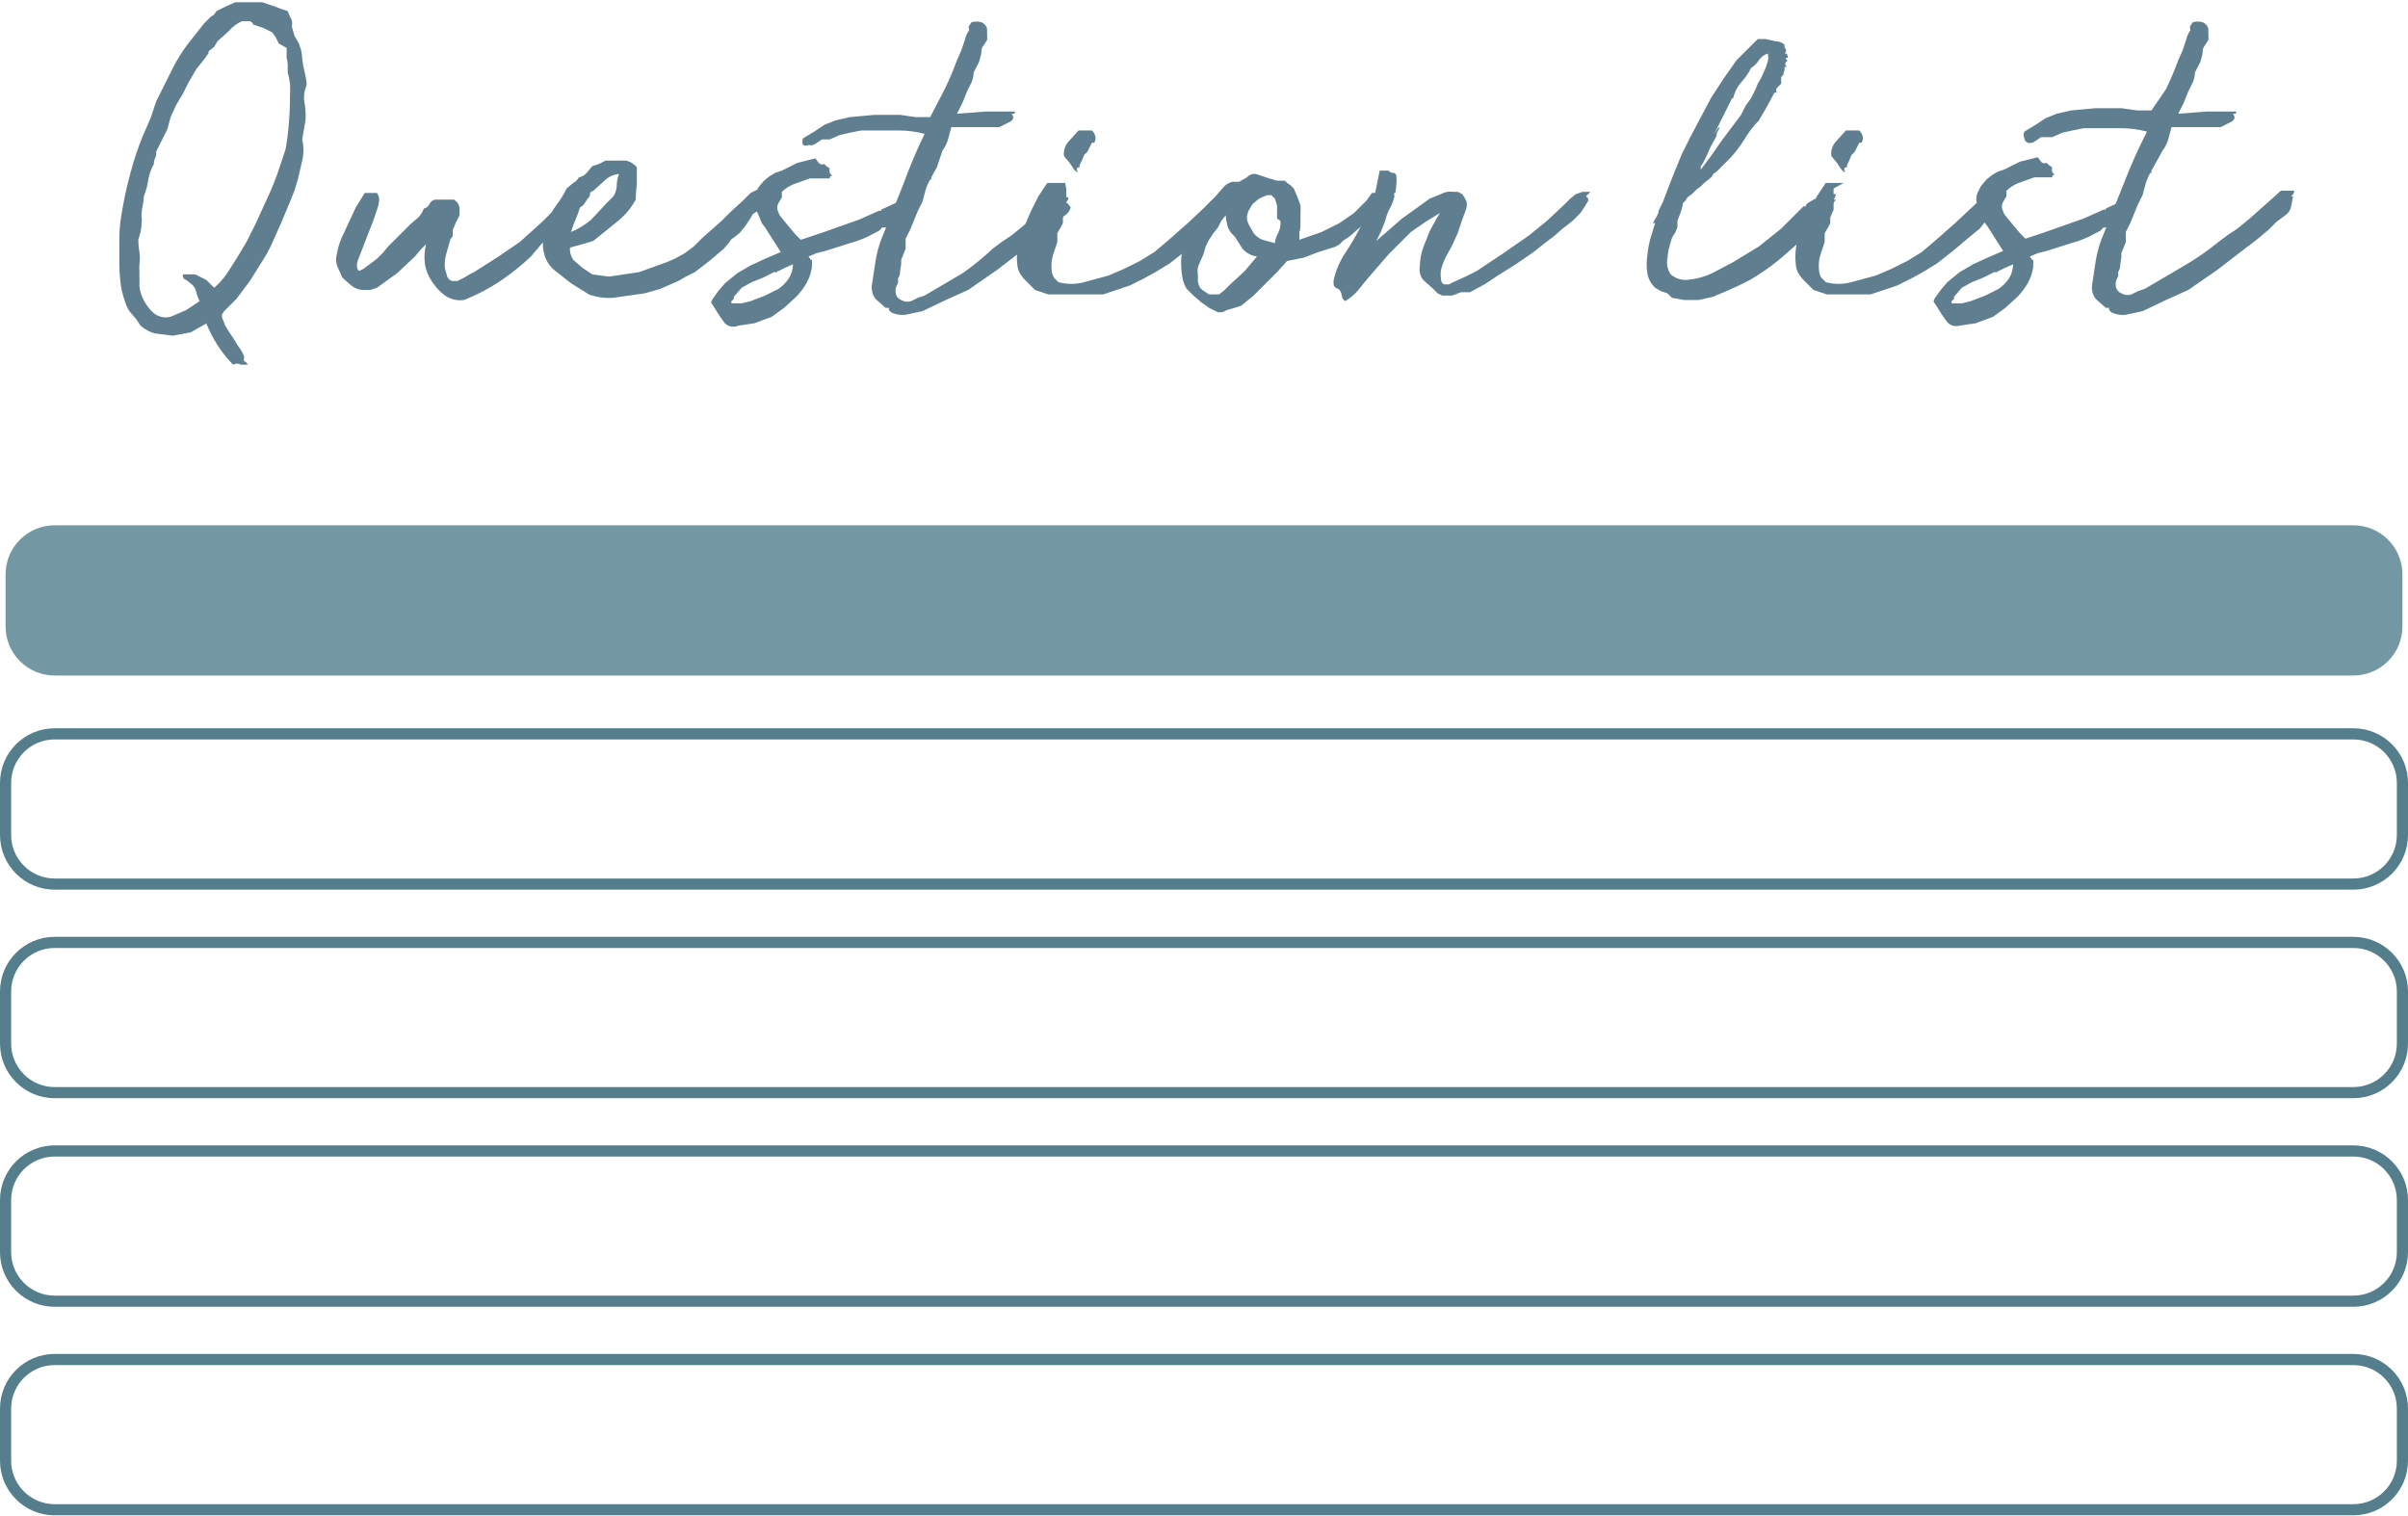
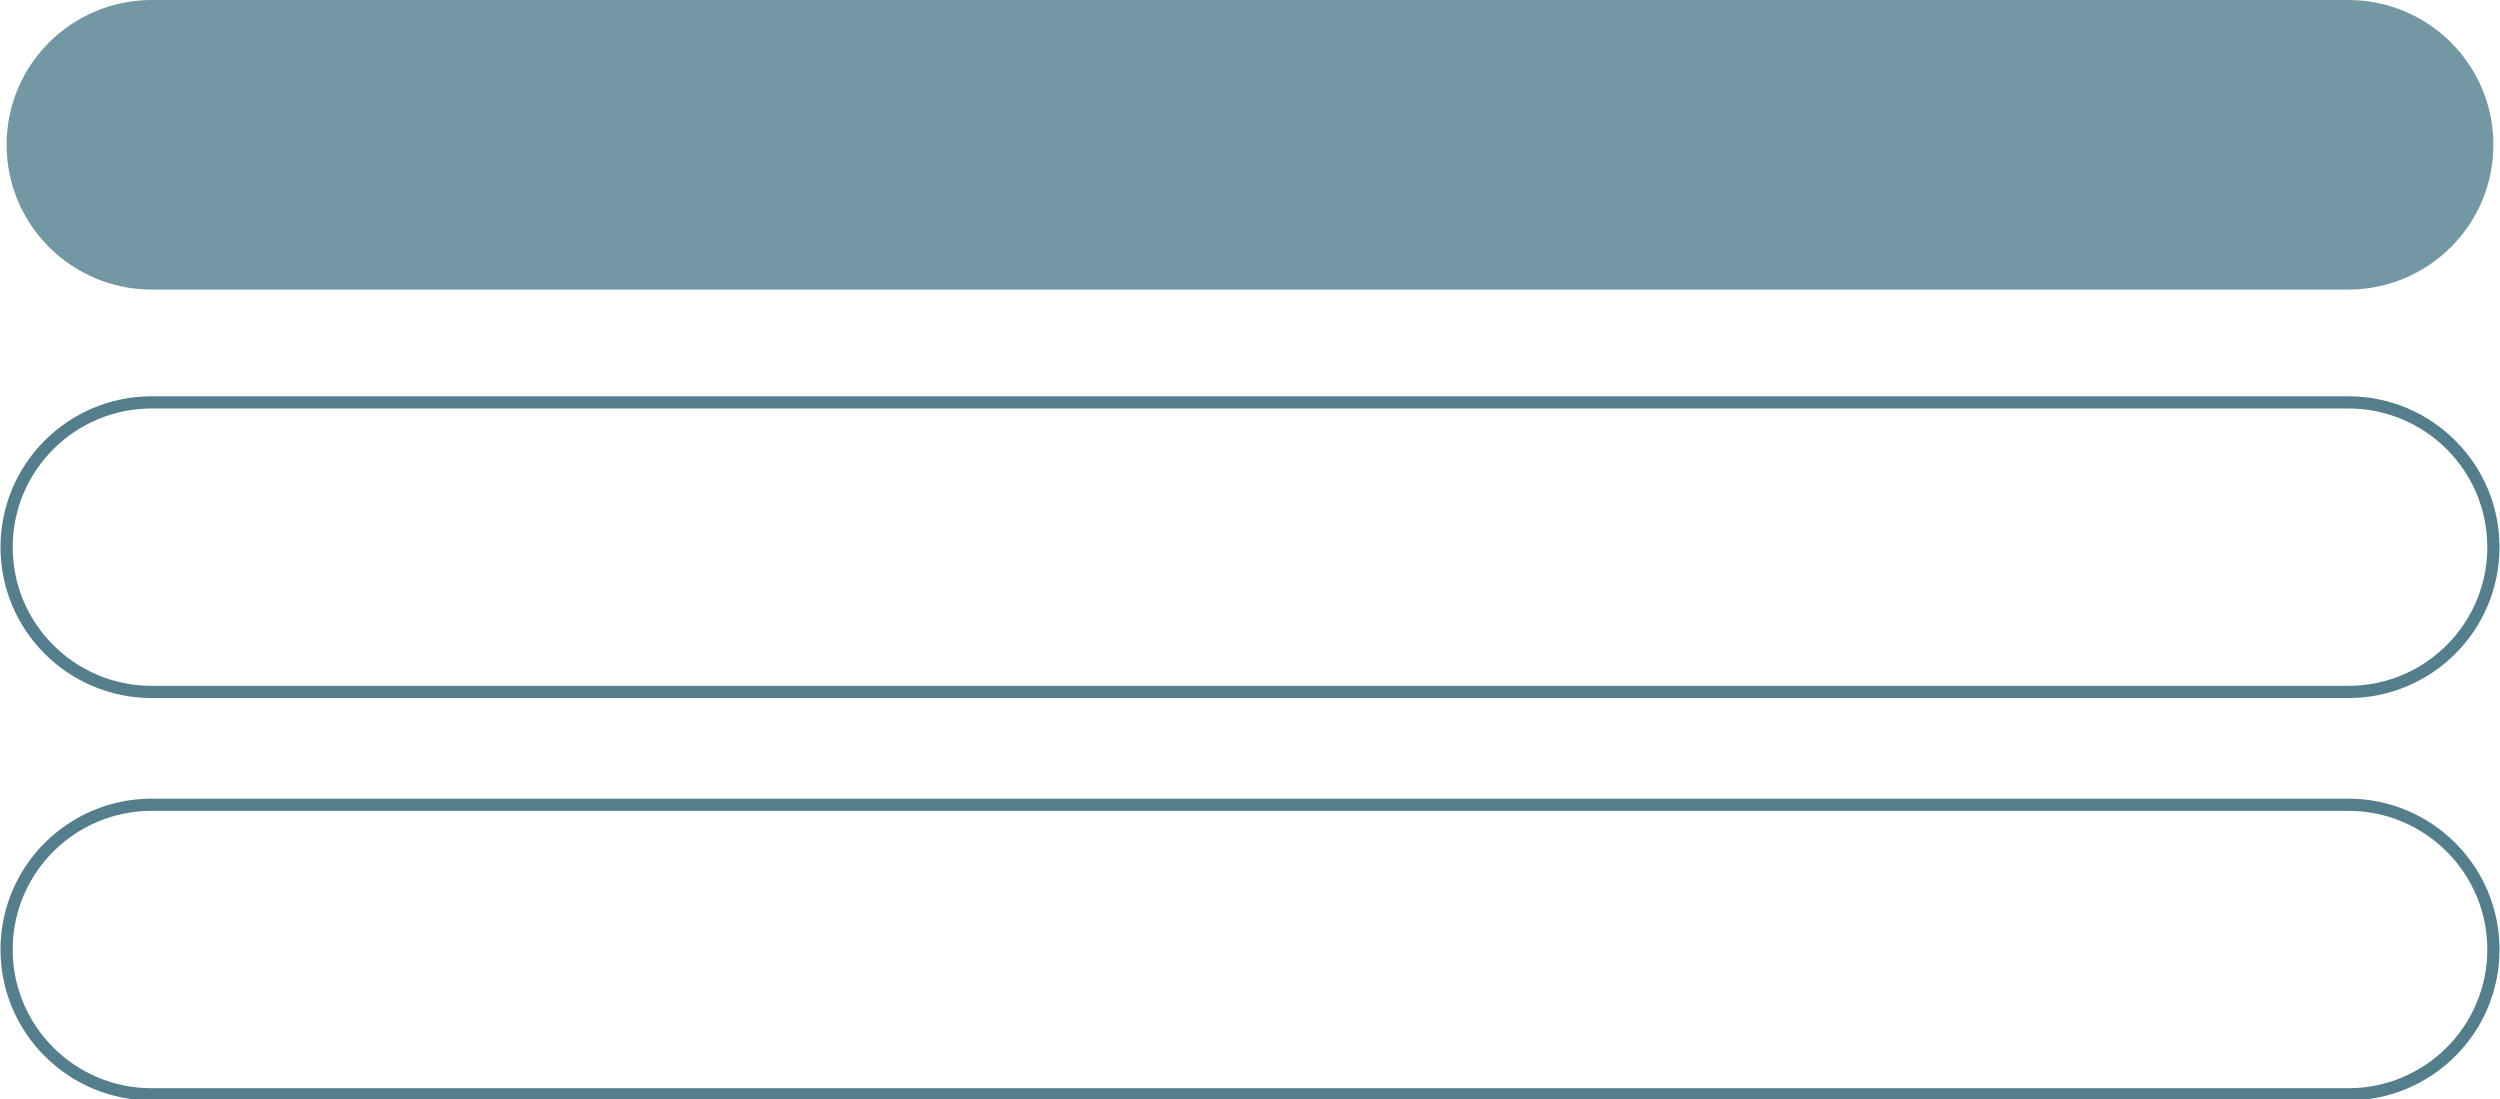
- <svg xmlns="http://www.w3.org/2000/svg" viewBox="0 0 215.9 135.9">
+ <svg xmlns="http://www.w3.org/2000/svg" viewBox="0 0 75.8 33.3">
  <defs>
-     <style>.cls-1{fill:#5f7e8f;}.cls-2{fill:#7498a3;}.cls-3{fill:none;stroke:#547e8c;stroke-miterlimit:10;}</style>
+     <style>.cls-1{fill:#7498a3;}.cls-2{fill:none;stroke:#547e8c;stroke-miterlimit:10;stroke-width:0.37px;}</style>
  </defs>
  <g id="Layer_2" data-name="Layer 2">
    <g id="Layer_1-2" data-name="Layer 1">
-       <path class="cls-1" d="M22.2,32.7h-.6a.7.7,0,0,0-.7,0A11.2,11.2,0,0,1,18.5,29l-1.4.8-1.6.3-1.6-.2a3.2,3.2,0,0,1-1.3-.7l-.2-.3-.2-.3-.6-.7a3.2,3.2,0,0,1-.4-.9,6.8,6.8,0,0,1-.4-1.7,16.1,16.1,0,0,1-.1-1.9q0-1,0-2.1a12.7,12.7,0,0,1,.2-2.1,35.2,35.2,0,0,1,.8-3.7,26.8,26.8,0,0,1,1.1-3.3l.7-1.6L14,9.1l1.5-3A14.1,14.1,0,0,1,16.8,4l1.5-1.9.3-.3.3-.3.3-.2.2-.3.8-.4.9-.4h2.4l.6.2.6.2.5.2.6.2.2.5a1.1,1.1,0,0,1,.2.6.8.8,0,0,0,0,.4l.2.7.4.7.2.6a4.1,4.1,0,0,1,.1.8,7.9,7.9,0,0,0,.2,1.1,8.2,8.2,0,0,1,.2,1.1,1.3,1.3,0,0,1-.1.4,1.5,1.5,0,0,0-.1.4,2.4,2.4,0,0,0,0,.9,4.8,4.8,0,0,1,.1.9,4,4,0,0,1-.1,1.2q-.1.6-.2,1.2a4.4,4.4,0,0,1,0,1.9l-.4,1.7-.3,1-.4,1-.8,1.9-.8,1.8a12,12,0,0,1-1,1.8l-1,1.6-1.2,1.6-.3.3-.4.4-.4.4-.2.3a.9.9,0,0,0,.1.5l.2.5.3.5.4.6.5.8a3.1,3.1,0,0,1,.5.9.6.6,0,0,0,0,.4A.4.4,0,0,1,22.2,32.7Zm-1-9.5.9-1.5.8-1.6,1.1-2.4a22.5,22.5,0,0,0,1-2.5l.3-.9.3-.9a20.2,20.2,0,0,0,.3-2.4q.1-1.1.1-2.4a8.4,8.4,0,0,0,0-1.1,6,6,0,0,0-.2-1,6.2,6.2,0,0,1,0-.7,2.6,2.6,0,0,0-.1-.6V4.3L25,3.9l-.3-.6-.3-.4-.8-.4-.9-.3a.4.4,0,0,0-.4-.3h-.6a3.3,3.3,0,0,0-1.2.9l-1,.9-.3.5-.5.4a.3.3,0,0,1-.1.3l-.2.3-.8,1-.7,1.2-.5,1-.6,1-.5,1.1L15,11.6l-.5,1-.5,1a1,1,0,0,1-.1.6.9.9,0,0,0-.1.5,4.2,4.2,0,0,0-.5,1.4,6.8,6.8,0,0,1-.4,1.5,3.6,3.6,0,0,1-.1.8,3.5,3.5,0,0,0-.1.7,1.2,1.2,0,0,0,0,.4,1.4,1.4,0,0,1,0,.5,4.8,4.8,0,0,1-.1.8l-.2.7q0,.5.1,1.1a4.1,4.1,0,0,1,0,1.1,2.7,2.7,0,0,0,0,.6v.7a5.9,5.9,0,0,1,0,.6,2.5,2.5,0,0,0,.1.6,4.1,4.1,0,0,0,1,1.7,1.7,1.7,0,0,0,1.7.5l1.4-.6,1.2-.8a3.5,3.5,0,0,1-.3-.8,1.2,1.2,0,0,0-.4-.7l-.5-.4a.4.4,0,0,1-.3-.5h1.1l1,.5.7.7a6.6,6.6,0,0,0,1.1-1.2Z" />
-       <path class="cls-1" d="M38.2,21.9l-.5.5-.5.6-1.6,1.5-1.8,1.3-.6.2h-.6a1.7,1.7,0,0,1-1.1-.4l-.8-.7-.4-.9a1.7,1.7,0,0,1-.1-1.2,6.1,6.1,0,0,1,.4-1.4l.6-1.3.7-1.5.8-1.3h1.1a1.1,1.1,0,0,1,.2.6,2,2,0,0,1-.1.6l-.2.6-.2.6-.7,1.8-.7,1.8a1.5,1.5,0,0,0-.1.5.6.6,0,0,0,.2.5l.4-.2.4-.3.4-.3.4-.3.5-.5.5-.6,1-1,1-1,.7-.6a2.3,2.3,0,0,0,.5-.8.7.7,0,0,0,.5-.4.7.7,0,0,1,.5-.4h1.7a1,1,0,0,1,.5.7,1.6,1.6,0,0,1,0,.4,1.2,1.2,0,0,1,0,.3l-.3.6-.3.7v.5a.5.5,0,0,1-.2.3L40,22.8a3.2,3.2,0,0,0-.1,1.3l.2.7a.6.6,0,0,0,.5.4H41l.6-.3.5-.3.4-.2,2.2-1.4,1.9-1.3,1-.9,1-.9.9-.9.9-.9.3-.3.3-.2h.9c.1.1,0,.1,0,.2H52a.5.5,0,0,0,0,.3l-2.2,2.3L47.6,23A21.5,21.5,0,0,1,45,25.1a17.7,17.7,0,0,1-3.4,1.8,2.4,2.4,0,0,1-1.7-.4,4.9,4.9,0,0,1-1.2-1.3,4,4,0,0,1-.6-1.5A4.8,4.8,0,0,1,38.2,21.9Z" />
-       <path class="cls-1" d="M68.1,17.8c.1.1.1.1.1.2a.4.4,0,0,0,.1.3c.1,0,.1.1,0,.2l-.2.2-.3.3-.3.2-.3.5-.4.6-.5.6-.5.4a.9.9,0,0,0-.4.4l-.5.6-1.3,1.1-1.3,1-.8.4-.7.4-1.6.7-1.4.4-1.4.2-1.4.2a5.2,5.2,0,0,1-2.2-.3l-1.6-1-1.4-1.1a2.8,2.8,0,0,1-1-1.5,3.9,3.9,0,0,1-.1-1.5,5.7,5.7,0,0,1,.3-1.3l.6-1.2.7-1,.3-.5.2-.4.6-.5a1.1,1.1,0,0,0,.5-.5,1.2,1.2,0,0,0,.7-.4l.5-.6.6-.2.6-.3h1.8a1.7,1.7,0,0,1,1,.6v1.5q-.1.8-.1,1.4a6.4,6.4,0,0,1-1.7,2l-2.1,1.7-1,.3-1.1.3a1.7,1.7,0,0,0,.3,1.1l.8.7.9.6,1.5.2,2.7-.4,2.5-.9.7-.3.9-.5.8-.6.4-.4.4-.4.8-.7.9-.8.8-.8,1.1-1,.7-.7.6-.3Q68.1,17.3,68.1,17.8Zm-16.1.8-.2.6-.2.5-.2.5-.2.6A6.9,6.9,0,0,0,53,19.7l1.4-1.5.3-.3.3-.3a1.9,1.9,0,0,0,.3-1,2.8,2.8,0,0,1,.2-1,2.1,2.1,0,0,0-1.3.6l-1,.9c-.2.1-.3.1-.3.3a.5.5,0,0,1-.2.4l-.4.6Z" />
-       <path class="cls-1" d="M80.1,20h.1l-.6.4h-.5l-.3.3-.4.2a8.9,8.9,0,0,1-2.2.9l-2.2.7-.8.2-.7.3.2.3h.1v.6a3.9,3.9,0,0,1-.5,1.5,6.2,6.2,0,0,1-.9,1.2l-1.1,1-1.1.8-.8.3-.8.3h-.1l-1.3.2A1.1,1.1,0,0,1,65,29l-.5-.7-.5-.8-.2-.3q-.1-.1.1-.4l.5-.7.6-.7,1.1-.9,1.2-.7,1.3-.6,1.4-.6-.7-1.1-.7-1.1-.3-.4-.2-.5-.3-.7-.2-.7a1.5,1.5,0,0,1,.1-.7l.3-.6.5-.6.5-.4.5-.3.6-.2,1.4-.7,1.6-.4.3.4a.4.4,0,0,0,.5.1l.2.2.3.2a.6.6,0,0,0,0,.4l.2.3h-.1c-.1,0-.1.1-.1.2H72.6l-1.4.5a3.3,3.3,0,0,0-1.1.7v.5l-.3.5a.9.9,0,0,0-.1.6l.2.5.4.5.5.6.5.6.5.5,1.8-.6,1.7-.6,1.7-.6,1.8-.8h.2s0-.1,0-.1l1.3-.6.7-.2c.1,0,.1.1,0,.2v.5l-.3.7ZM69.8,24.3h-.1q0,.2-.1.1h-.2l-1,.5-1,.4-.9.5-.7.8a.3.3,0,0,1-.1.3.2.2,0,0,0-.1.3h.9l.8-.2,1.3-.5,1.2-.6a3.6,3.6,0,0,0,.9-.9,2.5,2.5,0,0,0,.4-1.3l-.7.3Zm10-3.8-.3.2Z" />
-       <path class="cls-1" d="M96,18.6a1.2,1.2,0,0,1-.5.7l-.8.6-.7.7-.6.5-.6.5-.8.6-2.6,2-2.6,1.8-2,.9-2.1,1-1.4.3a2.2,2.2,0,0,1-1.4-.2l-.2-.2v-.2h-.3l-.9-.8a1.7,1.7,0,0,1-.3-1.4l.3-2a10.6,10.6,0,0,1,.5-1.9l2-5A47.2,47.2,0,0,1,82.9,12a9,9,0,0,0-2.3-.3H77.2l-1,.2-.9.2-.9.4h-.7l-.6.4a.7.7,0,0,1-.6.1A.5.5,0,0,1,72,13a.8.8,0,0,1,0-.6l1-.6.9-.6,1-.4,1.3-.3,2.2-.2h2.3l1.4.2h1.3L84.7,8a28.3,28.3,0,0,0,1.1-2.6l.4-.9.3-.9a2.5,2.5,0,0,1,.4-.9q-.1-.3,0-.4l.2-.3a1.5,1.5,0,0,1,.9,0,.8.8,0,0,1,.5.6v.5a2.4,2.4,0,0,1,0,.5l-.2.3-.2.3a.7.7,0,0,0-.1.4,1.7,1.7,0,0,1-.1.5,2.2,2.2,0,0,1-.3.8l-.3.6a2.5,2.5,0,0,1-.2.9l-.4.8-.4,1-.5,1,2.6-.2h2.6q0,.2-.1.2h-.2q.4.5-.3.8l-.4.2-.4.2H85.3l-.3,1.1a3.1,3.1,0,0,1-.5,1L84,15l-.5.9v.2h-.1a4,4,0,0,0-.4.9l-.3,1.1-.2.4-.2.4-.7,1.7-.2.4-.2.4v.9l-.4,1v.4a6.2,6.2,0,0,0-.1.7,1.1,1.1,0,0,1-.2.6.7.7,0,0,1-.1.6,1,1,0,0,0-.1.6.8.8,0,0,0,.5.7,1.1,1.1,0,0,0,.9.1l.6-.3.6-.2,3.4-2A23.6,23.6,0,0,0,89,22.3l.8-.6.9-.6,1.1-.9.9-.8.9-.8,1-.9h1.2a.6.6,0,0,1-.3.5h.2Z" />
-       <path class="cls-1" d="M95.6,16.9v.6a1.1,1.1,0,0,1,0,.5v.8l-.3.7V20l-.2.4-.3.5v.8l-.4,1.2a3.5,3.5,0,0,0-.1,1.4,1.3,1.3,0,0,0,.2.6l.4.4a4.4,4.4,0,0,0,2.3,0l2.2-.6.7-.3.7-.3,1.4-.7,1.3-.8,1.3-1.1,1.7-1.5,1.6-1.5,1.3-1.2.3-.3.3-.2a.8.8,0,0,1,.6.3.4.4,0,0,1,.1.5c-.1.1-.1.1,0,.2s0,.1,0,.2l-.4.5-.6.8-.6.7-.4.5-1.1.9-1.3,1.1-1.4,1.1-1.3.8-1.1.6-1.2.6-.6.2-.6.2-.6.2-.6.2H94l-.6-.2-.6-.2-.3-.3-.3-.3-.4-.4-.3-.4a2,2,0,0,1-.3-1,5.4,5.4,0,0,1,0-1.1,5.9,5.9,0,0,1,.2-1.1l.4-.9.3-.8.3-.7.7-1.4.8-1.2h1.6Zm1.1-1.5h-.2l-.2-.2-.4-.6-.5-.6a1.6,1.6,0,0,1,.4-1.3l.9-1h1.2a1.1,1.1,0,0,1,.3.5.7.7,0,0,1-.1.6h-.2l-.2.4-.2.4-.3.3-.2.5-.2.4v.2A.2.2,0,0,0,96.7,15.4Z" />
-       <path class="cls-1" d="M123.8,17.3q.1.1,0,.2a.2.2,0,0,0-.1.2q0,.2,0,.2h.2l-.4.8-.5.7-.4.4-.8.7-.8.7-.6.4a1.7,1.7,0,0,1-.9.6l-1.3.4-1.3.5-1.5.3-.9,1-1,1-1.1,1.1-1.1.9-.6.2-.7.2-.4.2h-.4l-.8-.4-.7-.5-.7-.6-.6-.6a2.9,2.9,0,0,1-.4-1.1,7.5,7.5,0,0,1-.1-1.3,3.1,3.1,0,0,1,.2-1.2l.4-1.1a8.3,8.3,0,0,1,1-1.9,9.1,9.1,0,0,1,1.4-1.6l.7-.8a1.5,1.5,0,0,1,.9-.6h.6l.7-.4a.9.9,0,0,1,.8-.3l.6.2.6.2.7.2h.7l.2.2.3.2.3.3.3.7.3.8a4.4,4.4,0,0,1,0,.7v.9c0,.3,0,.6-.1.8v.7l2-.7,1.6-.8,1.3-.9,1.1-1.1.3-.4.2-.3h1Zm-13.1,3.9a2.1,2.1,0,0,1-.6-.8,4.4,4.4,0,0,1-.2-1.1l-.4.5-.3.6-.4.5-.4.6-.3.6-.2.7-.4.9a1.5,1.5,0,0,0-.1.9v.6a1.7,1.7,0,0,0,.2.6l.2.2.3.2.3.2h.9l.5-.4.5-.5,1.3-1.2,1.1-1.3h0a2.1,2.1,0,0,1-1.3-.7Zm3.8-1.6V18.4l-.2-.6-.3-.3h-.4l-.7.3-.6.5-.3.5a1.8,1.8,0,0,0-.2.6,1.5,1.5,0,0,0,.2.8l.4.7a1.9,1.9,0,0,0,.8.6l1.1.3a2.3,2.3,0,0,1,.3-.9,2,2,0,0,0,.2-1.1Z" />
-       <path class="cls-1" d="M129.1,19.1l-1.3.8-1.3.9-2,2-1.9,2.2-.9,1.1a4.3,4.3,0,0,1-1.1.9.7.7,0,0,1-.3-.5.9.9,0,0,0-.3-.6.5.5,0,0,1-.4-.3,1.2,1.2,0,0,1,0-.6,7.4,7.4,0,0,1,1-2.3,19.8,19.8,0,0,0,1.3-2.2l.6-1.1.5-1.2a7.7,7.7,0,0,0,.4-1.4l.3-1.5h.8a.5.5,0,0,0,.4.2.3.3,0,0,1,.3.3,3.8,3.8,0,0,1,0,.7,6.3,6.3,0,0,1-.1.8h-.1v.2a.2.2,0,0,1,0,.2,3.4,3.4,0,0,1-.4,1,4.2,4.2,0,0,0-.4,1.1l-.4,1-.4.8,2.3-2,2.5-1.8,1-.4a1.7,1.7,0,0,1,1.1-.2h.4l.4.2.2.3.2.4a1.5,1.5,0,0,1-.1.8l-.3.8-.2.6-.2.6-.5,1.1-.6,1.1a5.8,5.8,0,0,0-.4,1.1,2.5,2.5,0,0,0,0,.8q0,.4.3.5h.4l.4-.2,1.1-.5,1-.5,2.4-1.6,2.3-1.6,1.6-1.3,1.6-1.5.5-.5.5-.4.6-.2h.7l-.2.2-.2.2.2.2v.2l-.3.5-.4.6-.7.7-.9.7-.8.7-.4.3-.4.3-1,.8-1.6,1.1-1.6,1-1.2.8-1.3.7h-.8l-.8.3h-.9l-.4-.2-.4-.4-.9-.8a1.5,1.5,0,0,1-.3-1.2,5.5,5.5,0,0,1,.3-1.7l.6-1.5.6-1.1Z" />
-       <path class="cls-1" d="M160.3,5.1c0,.1,0,.1-.1.1h-.1a.4.4,0,0,0,.1.2h.1l-.2.2q-.1.2.1.4H160v.3a1.1,1.1,0,0,0-.1.4l-.2.2v.2a.3.3,0,0,0,0,.2.4.4,0,0,1,0,.2l-.3.3a.4.4,0,0,0-.1.5h-.2l-.7,1.3-.7,1.2a8.5,8.5,0,0,0-1.3,1.7,10.6,10.6,0,0,1-1.3,1.7l-.3.3-.3.3-.2.2-.2.2-.2.2-.3.2a.7.7,0,0,1-.3.4l-.5.4-.3.3-.4.3-.4.4-.4.3-.2.3-.2.2a3.8,3.8,0,0,1-.2.8l-.3.8v.5a1.8,1.8,0,0,1-.3.7,1.8,1.8,0,0,0-.3.7,5.7,5.7,0,0,0-.3,1.5,1.8,1.8,0,0,0,.3,1.4,2,2,0,0,0,1.4.5,6.6,6.6,0,0,0,2.3-.6l1.9-1,2.3-1.4,2-1.6,1-1,1-1h.2a.4.4,0,0,1,.2-.3l.5-.3.7-.3.7-.2h.6a.9.9,0,0,1-.2.5h.2L163.1,20l-1.3,1.1c-.1,0-.1,0,0,.1s0,.1,0,.1l-2.3,2a20.3,20.3,0,0,1-2.6,1.8l-1,.5-1.1.5-1.2.5-1.3.3h-1.3l-1.1-.2-.2-.2-.2-.2-.6-.2-.5-.3a2.3,2.3,0,0,1-.7-1.3,5.4,5.4,0,0,1,0-1.6,8.5,8.5,0,0,1,.3-1.6l.4-1.3h-.2l.4-.7c0-.1,0-.1.1-.2v-.2l.4-.8.3-.8.7-1.8.7-1.7.4-.8.4-.8.9-1.7.9-1.7,1.1-1.7,1.2-1.7.9-.9,1-1h.7l.9.2a1.2,1.2,0,0,1,.8.3.5.5,0,0,0,.1.4.3.3,0,0,1-.1.4h.2Zm-2,1,.2-.6a1.5,1.5,0,0,0,0-.7,1.5,1.5,0,0,0-.8.6,2.2,2.2,0,0,1-.7.7,5.7,5.7,0,0,1-.9,1.3,3.1,3.1,0,0,0-.7,1.4h-.1l-.8,1.6-.8,1.6.2-.3c.1-.2.2-.3.3-.3l-.2.4a.7.7,0,0,0-.1.4l-.5.9-.4.9-.3.6-.2.3a.4.4,0,0,0,0,.3l.9-1.2.9-1.3.9-1.2.9-1.2.2-.4.2-.4.5-.7.4-.8.2-.5.3-.5Z" />
-       <path class="cls-1" d="M164.4,16.9v.6a1.1,1.1,0,0,1,0,.5v.8l-.3.7V20l-.2.4-.3.5v.8l-.4,1.2a3.5,3.5,0,0,0-.1,1.4,1.3,1.3,0,0,0,.2.6l.4.4a4.4,4.4,0,0,0,2.3,0l2.2-.6.7-.3.7-.3,1.4-.7,1.3-.8,1.3-1.1,1.7-1.5,1.6-1.5,1.3-1.2.3-.3.3-.2a.8.8,0,0,1,.6.3.4.4,0,0,1,.1.5c-.1.1-.1.1,0,.2s0,.1,0,.2l-.4.5-.6.8-.6.7-.4.5-1.1.9-1.3,1.1-1.4,1.1-1.3.8-1.1.6-1.2.6-.6.2-.6.2-.6.2-.6.2h-3.9l-.6-.2-.6-.2-.3-.3-.3-.3-.4-.4-.3-.4a2,2,0,0,1-.3-1,5.4,5.4,0,0,1,0-1.1,5.9,5.9,0,0,1,.2-1.1l.4-.9.3-.8.3-.7.7-1.4.8-1.2h1.6Zm1.1-1.5h-.2l-.2-.2-.4-.6-.5-.6a1.6,1.6,0,0,1,.4-1.3l.9-1h1.2a1.1,1.1,0,0,1,.3.5.7.7,0,0,1-.1.6h-.2l-.2.4-.2.4-.3.3-.2.5-.2.4v.2A.2.2,0,0,0,165.5,15.4Z" />
-       <path class="cls-1" d="M189.6,20h.1l-.6.4h-.5l-.3.3-.4.2a8.9,8.9,0,0,1-2.2.9l-2.2.7-.8.2-.7.3.2.3h.1v.6a3.9,3.9,0,0,1-.5,1.5,6.2,6.2,0,0,1-.9,1.2l-1.1,1-1.1.8-.8.3-.8.3h-.1l-1.3.2a1.1,1.1,0,0,1-1.1-.3l-.5-.7-.5-.8-.2-.3q-.1-.1.1-.4l.5-.7.6-.7,1.1-.9,1.2-.7,1.3-.6,1.4-.6-.7-1.1-.7-1.1-.3-.4-.2-.5-.3-.7-.2-.7a1.5,1.5,0,0,1,.1-.7l.3-.6.5-.6.5-.4.5-.3.6-.2,1.4-.7,1.6-.4.3.4a.4.4,0,0,0,.5.1l.2.2.3.2a.6.6,0,0,0,0,.4l.2.3h-.1c-.1,0-.1.1-.1.2h-1.6l-1.4.5a3.3,3.3,0,0,0-1.1.7v.5l-.3.5a.9.9,0,0,0-.1.6l.2.5.4.5.5.6.5.6.5.5,1.8-.6,1.7-.6,1.7-.6,1.8-.8h.2s0-.1,0-.1l1.3-.6.7-.2c.1,0,.1.1,0,.2v.5l-.3.7Zm-10.4,4.3h-.1q0,.2-.1.1h-.2l-1,.5-1,.4-.9.5-.7.8a.3.3,0,0,1-.1.3.2.2,0,0,0-.1.3h.9l.8-.2,1.3-.5,1.2-.6a3.6,3.6,0,0,0,.9-.9,2.5,2.5,0,0,0,.4-1.3l-.7.3Zm10-3.8-.3.2Z" />
-       <path class="cls-1" d="M205.4,18.6a1.2,1.2,0,0,1-.5.7l-.8.6-.7.7-.6.5-.6.5-.8.6-2.6,2-2.6,1.8-2,.9-2.1,1-1.4.3a2.2,2.2,0,0,1-1.4-.2l-.2-.2v-.2h-.3l-.9-.8a1.7,1.7,0,0,1-.3-1.4l.3-2a10.6,10.6,0,0,1,.5-1.9l2-5a47.2,47.2,0,0,1,2.1-4.7,9,9,0,0,0-2.3-.3h-3.4l-1,.2-.9.2-.9.4H183l-.6.4a.7.7,0,0,1-.6.1.5.5,0,0,1-.3-.4.8.8,0,0,1,0-.6l1-.6.9-.6,1-.4,1.3-.3,2.2-.2h2.3l1.4.2h1.3L194.2,8a28.3,28.3,0,0,0,1.1-2.6l.4-.9.3-.9a2.5,2.5,0,0,1,.4-.9q-.1-.3,0-.4l.2-.3a1.5,1.5,0,0,1,.9,0,.8.8,0,0,1,.5.6v.5a2.4,2.4,0,0,1,0,.5l-.2.3-.2.3a.7.7,0,0,0-.1.4,1.7,1.7,0,0,1-.1.5,2.2,2.2,0,0,1-.3.8l-.3.6a2.5,2.5,0,0,1-.2.9l-.4.8-.4,1-.5,1,2.6-.2h2.6q0,.2-.1.2h-.2q.4.5-.3.8l-.4.2-.4.2h-4.4l-.3,1.1a3.1,3.1,0,0,1-.5,1l-.5.9-.5.9v.2h-.1a4,4,0,0,0-.4.9l-.3,1.1-.2.4-.2.4-.7,1.7-.2.4-.2.4v.9l-.4,1v.4a6.2,6.2,0,0,0-.1.7,1.1,1.1,0,0,1-.2.6.7.7,0,0,1-.1.6,1,1,0,0,0-.1.6.8.8,0,0,0,.5.7,1.1,1.1,0,0,0,.9.1l.6-.3.6-.2,3.4-2a23.6,23.6,0,0,0,3.2-2.2l.8-.6.9-.6,1.1-.9.9-.8.9-.8,1-.9h1.2a.6.6,0,0,1-.3.5h.2Z" />
-       <rect class="cls-2" x="0.5" y="47.1" width="214.9" height="13.47" rx="4.4" ry="4.4" />
-       <rect class="cls-3" x="0.5" y="65.8" width="214.9" height="13.47" rx="4.4" ry="4.4" />
-       <rect class="cls-3" x="0.5" y="84.5" width="214.9" height="13.47" rx="4.4" ry="4.4" />
-       <rect class="cls-3" x="0.5" y="103.2" width="214.9" height="13.47" rx="4.4" ry="4.4" />
-       <rect class="cls-3" x="0.5" y="121.9" width="214.9" height="13.47" rx="4.4" ry="4.4" />
+       <rect class="cls-1" x="0.2" width="75.4" height="8.78" rx="4.4" ry="4.4" />
+       <rect class="cls-2" x="0.2" y="12.2" width="75.4" height="8.78" rx="4.4" ry="4.4" />
+       <rect class="cls-2" x="0.2" y="24.4" width="75.4" height="8.78" rx="4.4" ry="4.4" />
    </g>
  </g>
</svg>
